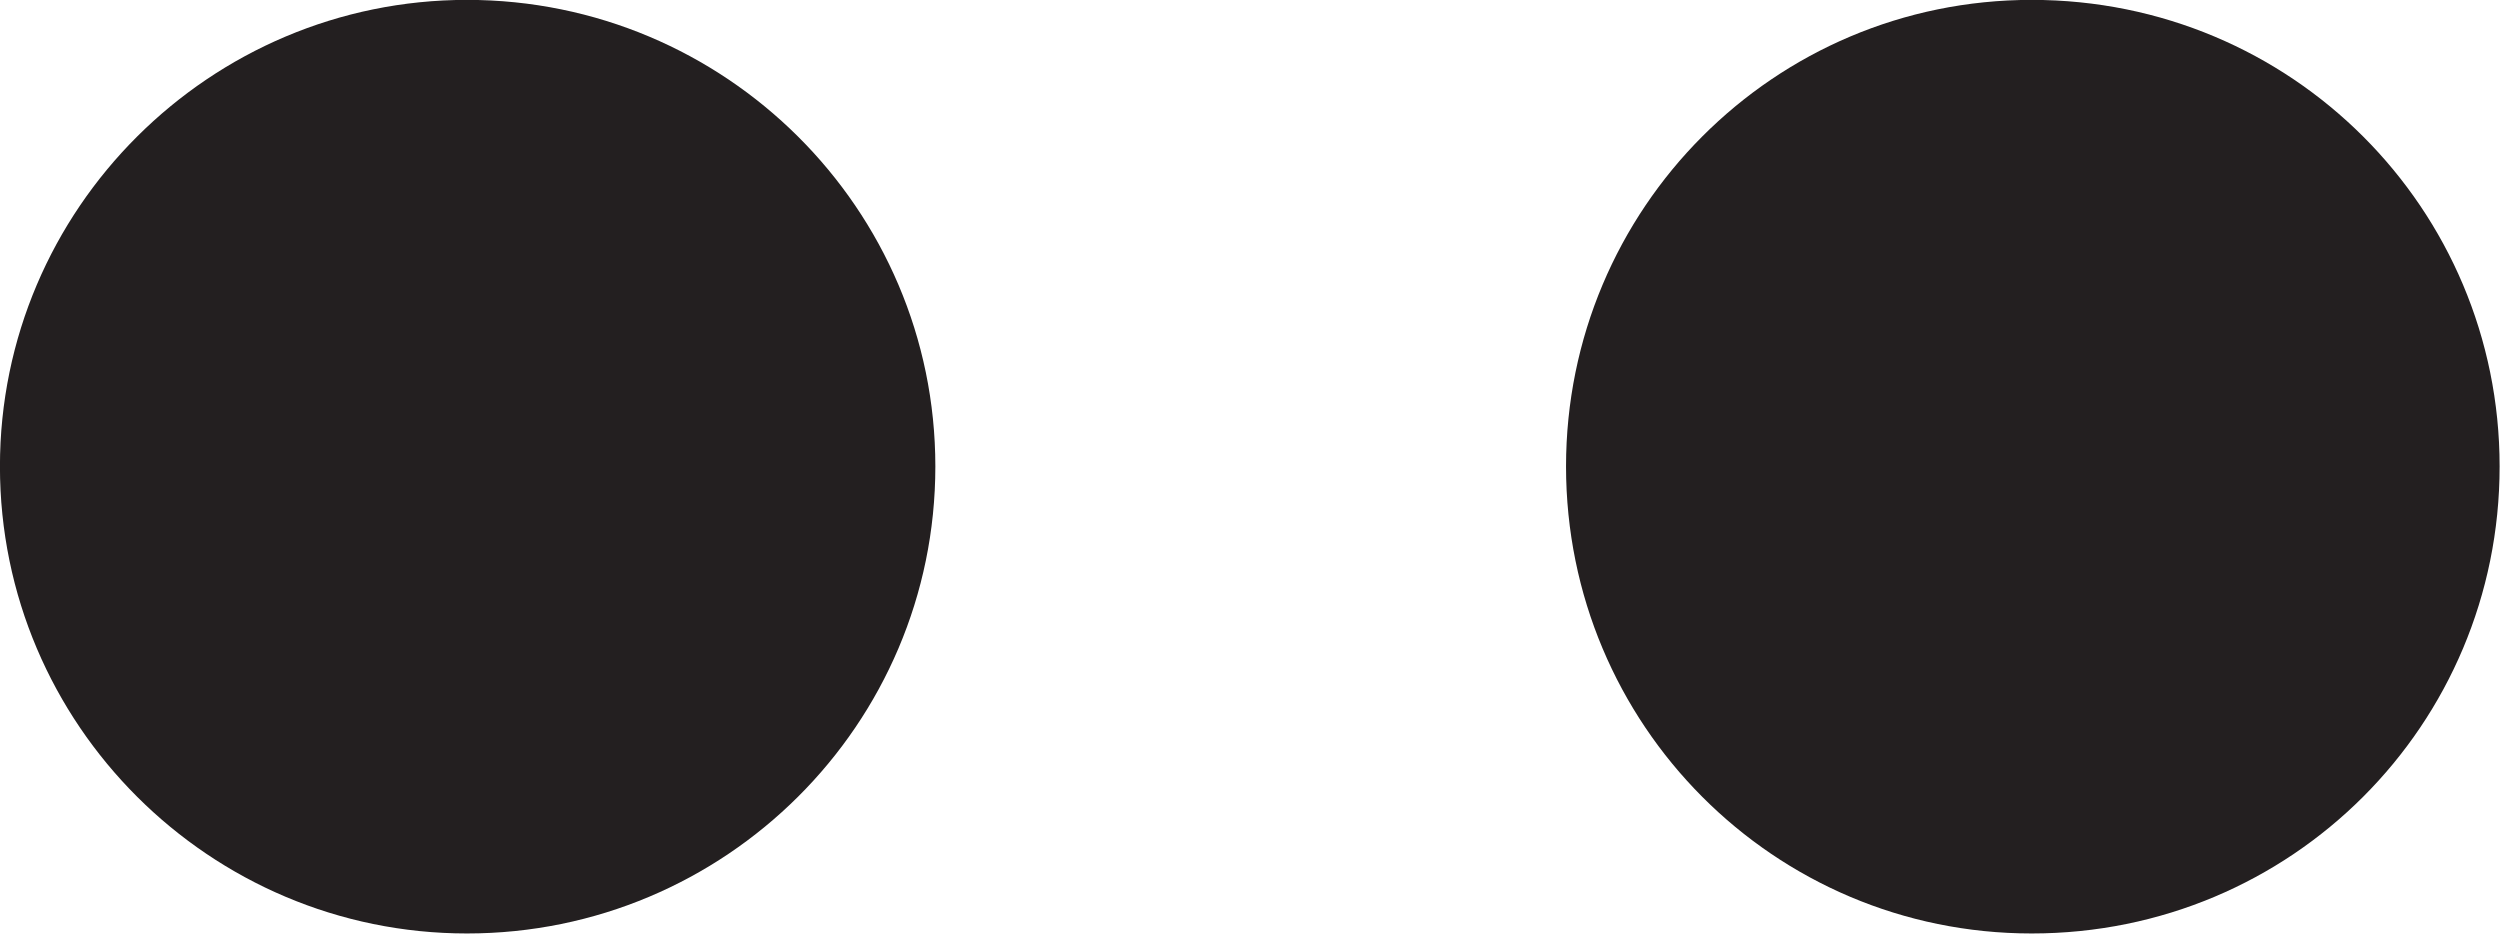
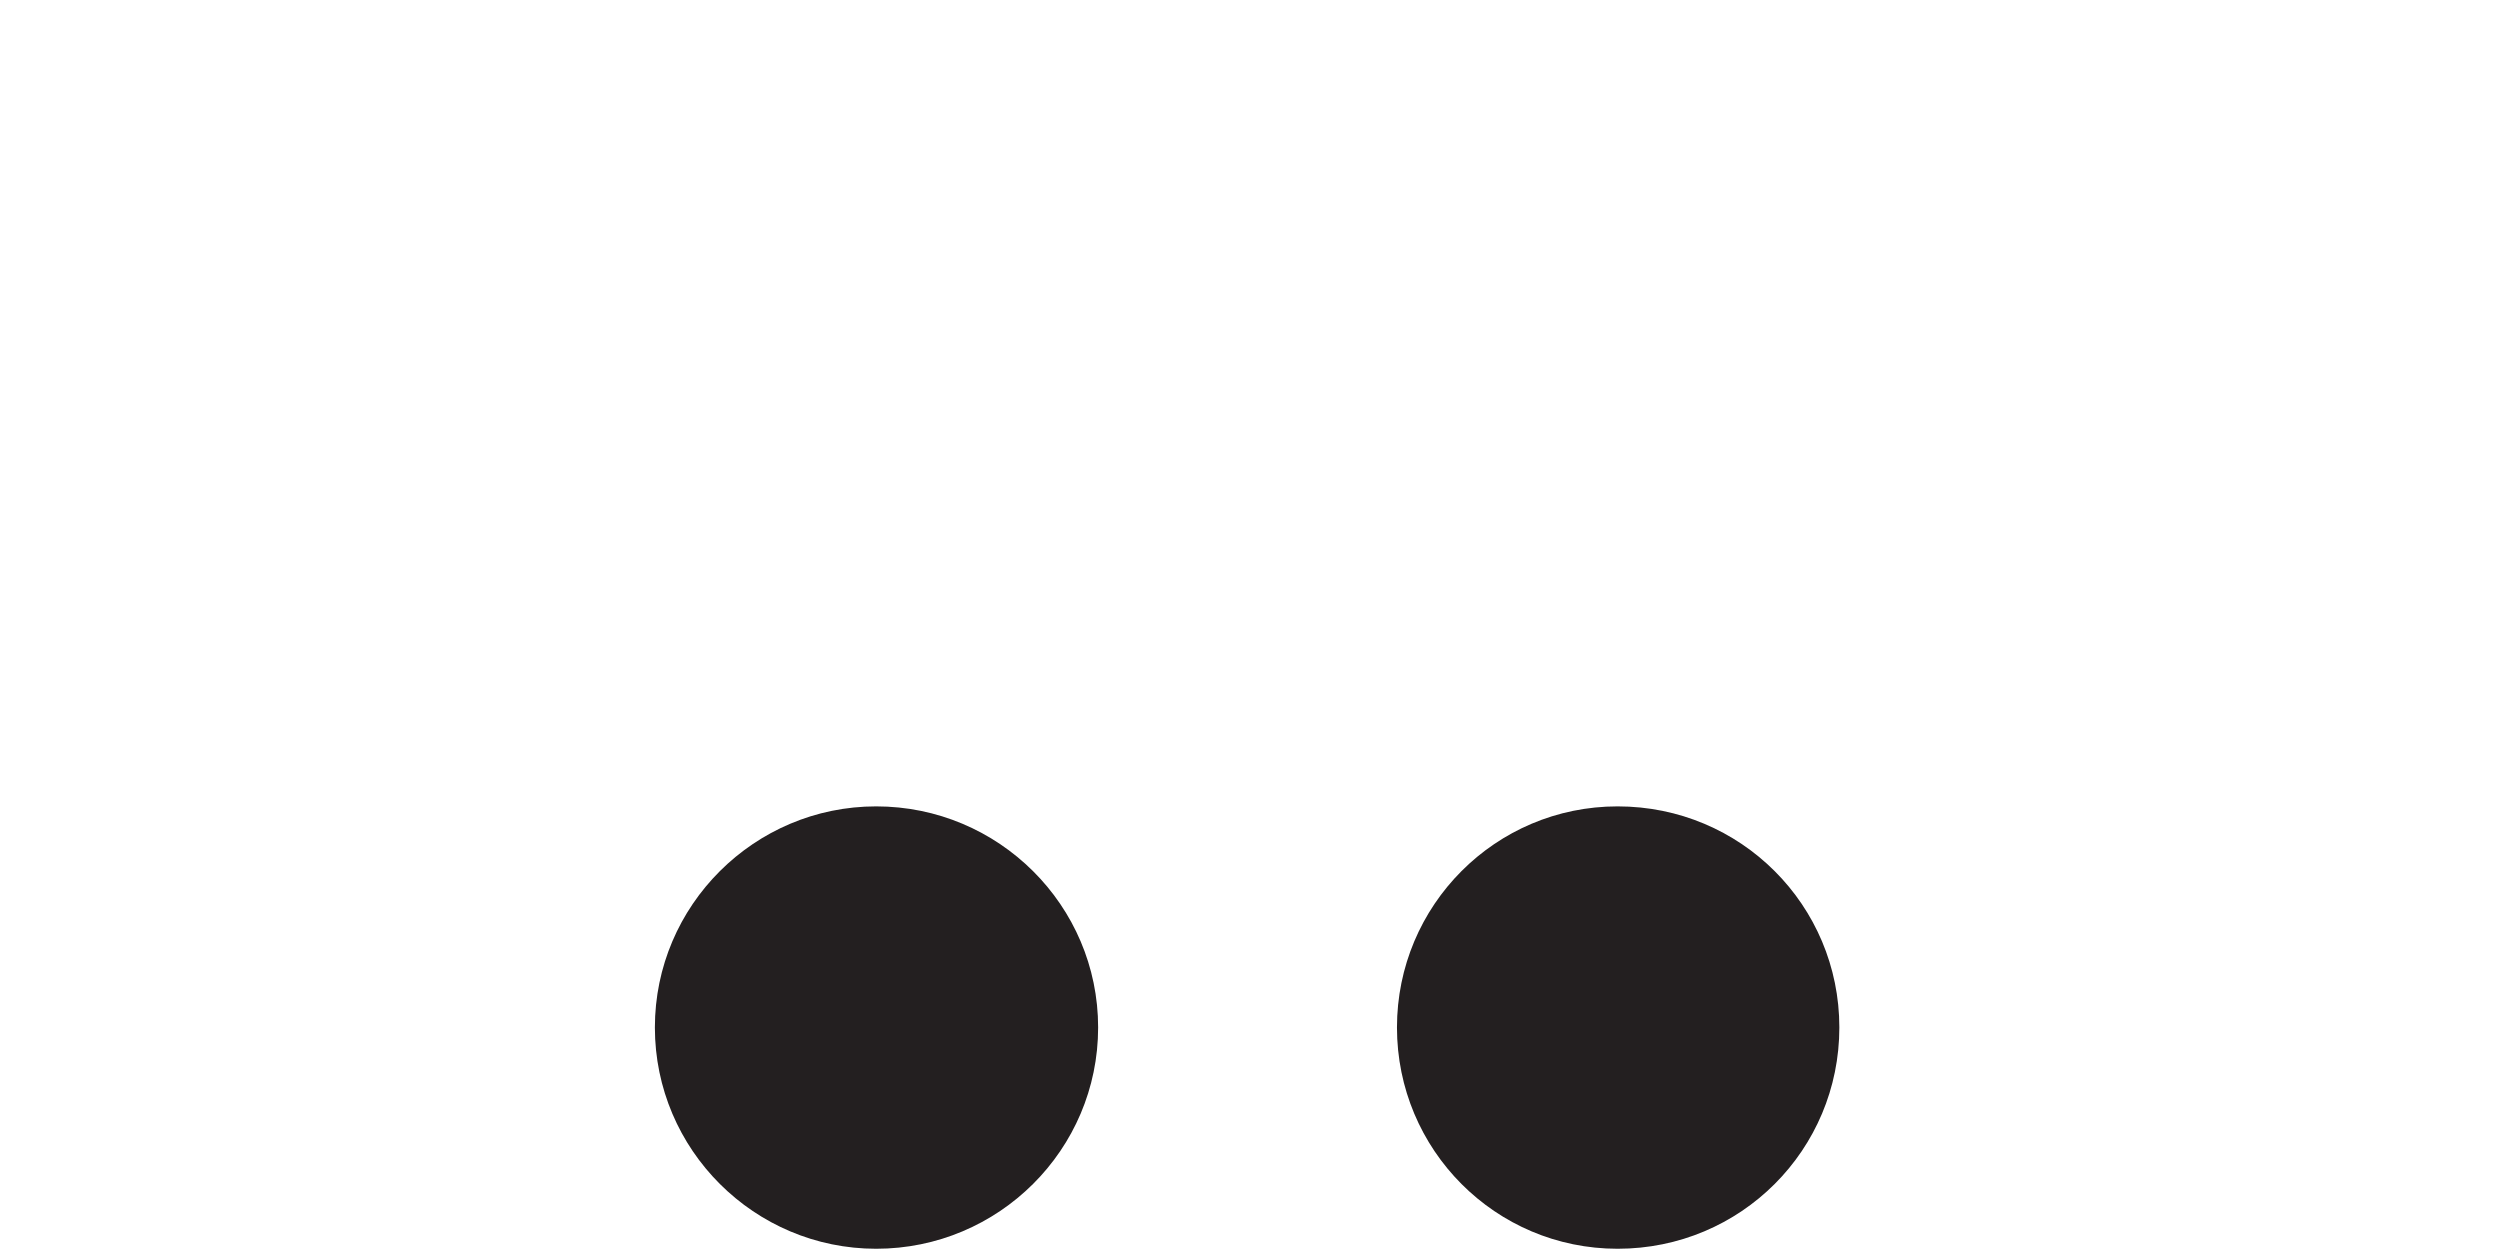
- <svg xmlns="http://www.w3.org/2000/svg" width="1.93mm" height="0.721mm" viewBox="0 0 1.93 0.721" version="1.1" id="svg72303">
+ <svg xmlns="http://www.w3.org/2000/svg" width="4.073mm" height="2.034mm" viewBox="0 0 4.073 2.034" version="1.1" id="svg72303">
  <defs id="defs72300">
    <clipPath clipPathUnits="userSpaceOnUse" id="clipPath25046">
      <path d="m -195.509,-317.975 h 306 V 78.025 h -306 z" id="path25048" style="stroke-width:1" />
    </clipPath>
    <clipPath clipPathUnits="userSpaceOnUse" id="clipPath25050">
      <path d="m -192.086,-317.975 h 306 V 78.025 h -306 z" id="path25052" style="stroke-width:1" />
    </clipPath>
  </defs>
-   <g id="layer1" transform="translate(-134.0265,-117.0258)">
-     <g id="g26366">
-       <g id="g47900" transform="matrix(0.3527778,0,0,-0.3527778,134.7486,117.3859)" clip-path="url(#clipPath25050)">
+   <g id="layer9" transform="translate(-151.3541,-135.959)">
+     <g id="g26366" transform="translate(18.42466,20.20364)">
+       <g id="g47900" transform="matrix(0.3527778,0,0,-0.3527778,134.7185,117.4293)" clip-path="url(#clipPath25050)">
        <path d="m 0,0 c 0,-0.565 -0.46,-1.022 -1.025,-1.022 -0.562,0 -1.022,0.457 -1.022,1.022 0,0.564 0.46,1.021 1.022,1.021 C -0.46,1.021 0,0.564 0,0" style="fill:#231f20;fill-opacity:1;fill-rule:nonzero;stroke:none" id="path47902" />
      </g>
-       <g id="g47904" transform="matrix(0.3527778,0,0,-0.3527778,135.9562,117.3859)" clip-path="url(#clipPath25046)">
+       <g id="g47904" transform="matrix(0.3527778,0,0,-0.3527778,135.9261,117.4293)" clip-path="url(#clipPath25046)">
        <path d="m 0,0 c 0,-0.565 -0.455,-1.022 -1.024,-1.022 -0.564,0 -1.019,0.457 -1.019,1.022 0,0.564 0.455,1.021 1.019,1.021 C -0.455,1.021 0,0.564 0,0" style="fill:#231f20;fill-opacity:1;fill-rule:nonzero;stroke:none" id="path47906" />
      </g>
+       <rect style="fill:#838383;fill-opacity:0;stroke-width:0.06" id="rect800-5" width="4.073" height="2.034" x="132.929" y="115.755" />
    </g>
  </g>
</svg>
